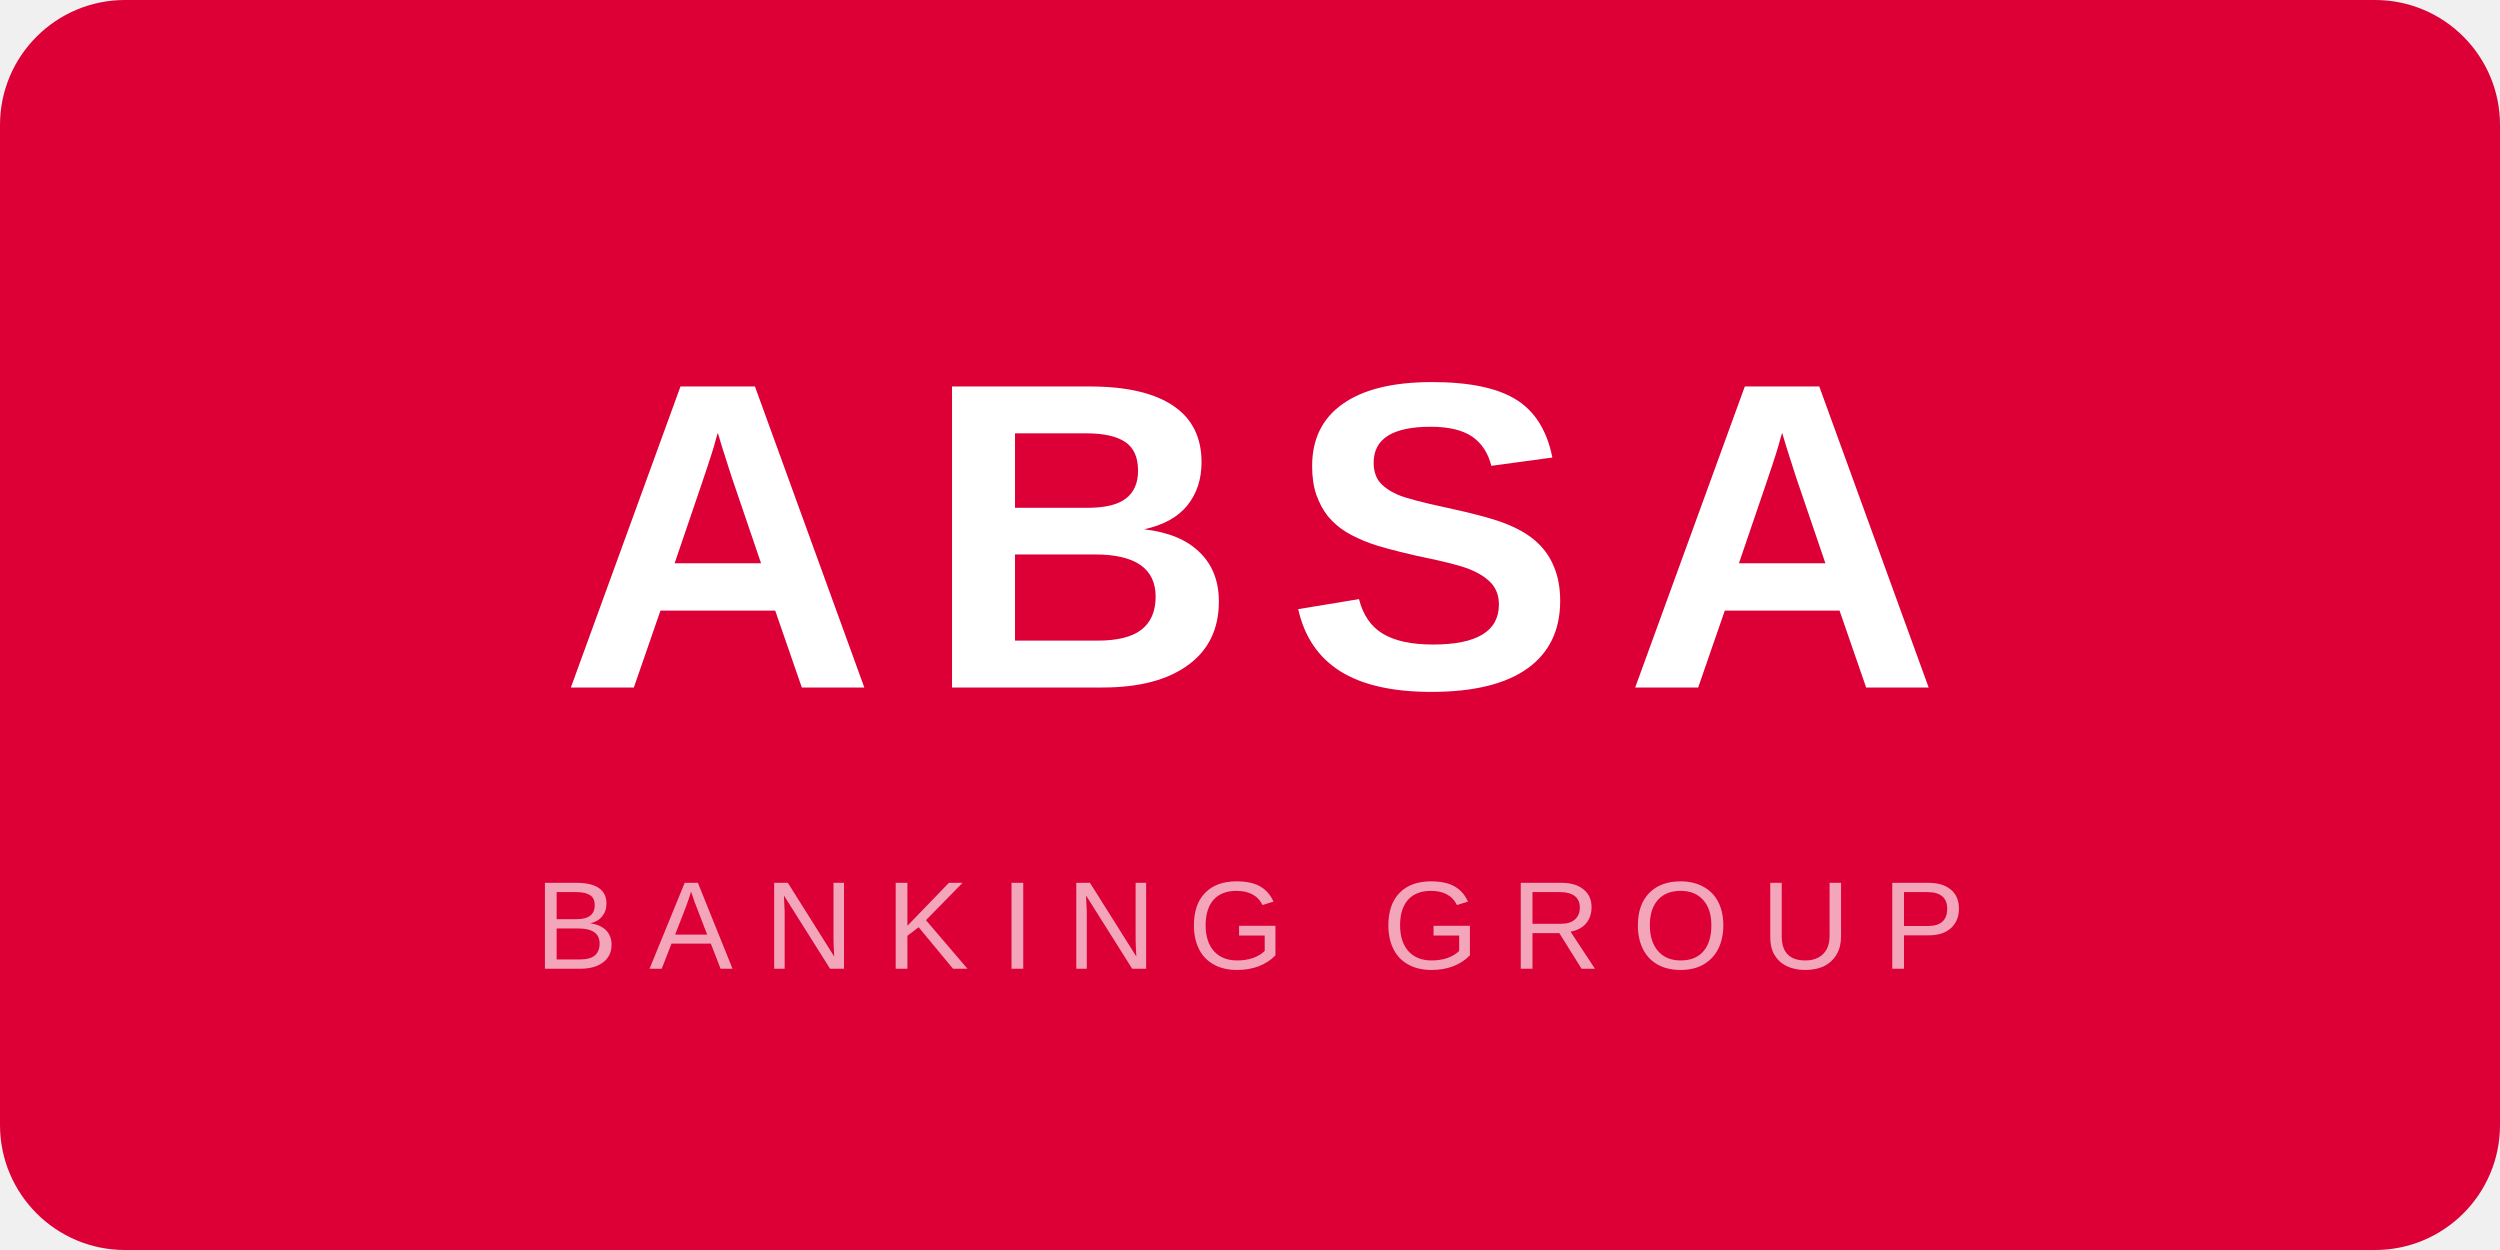
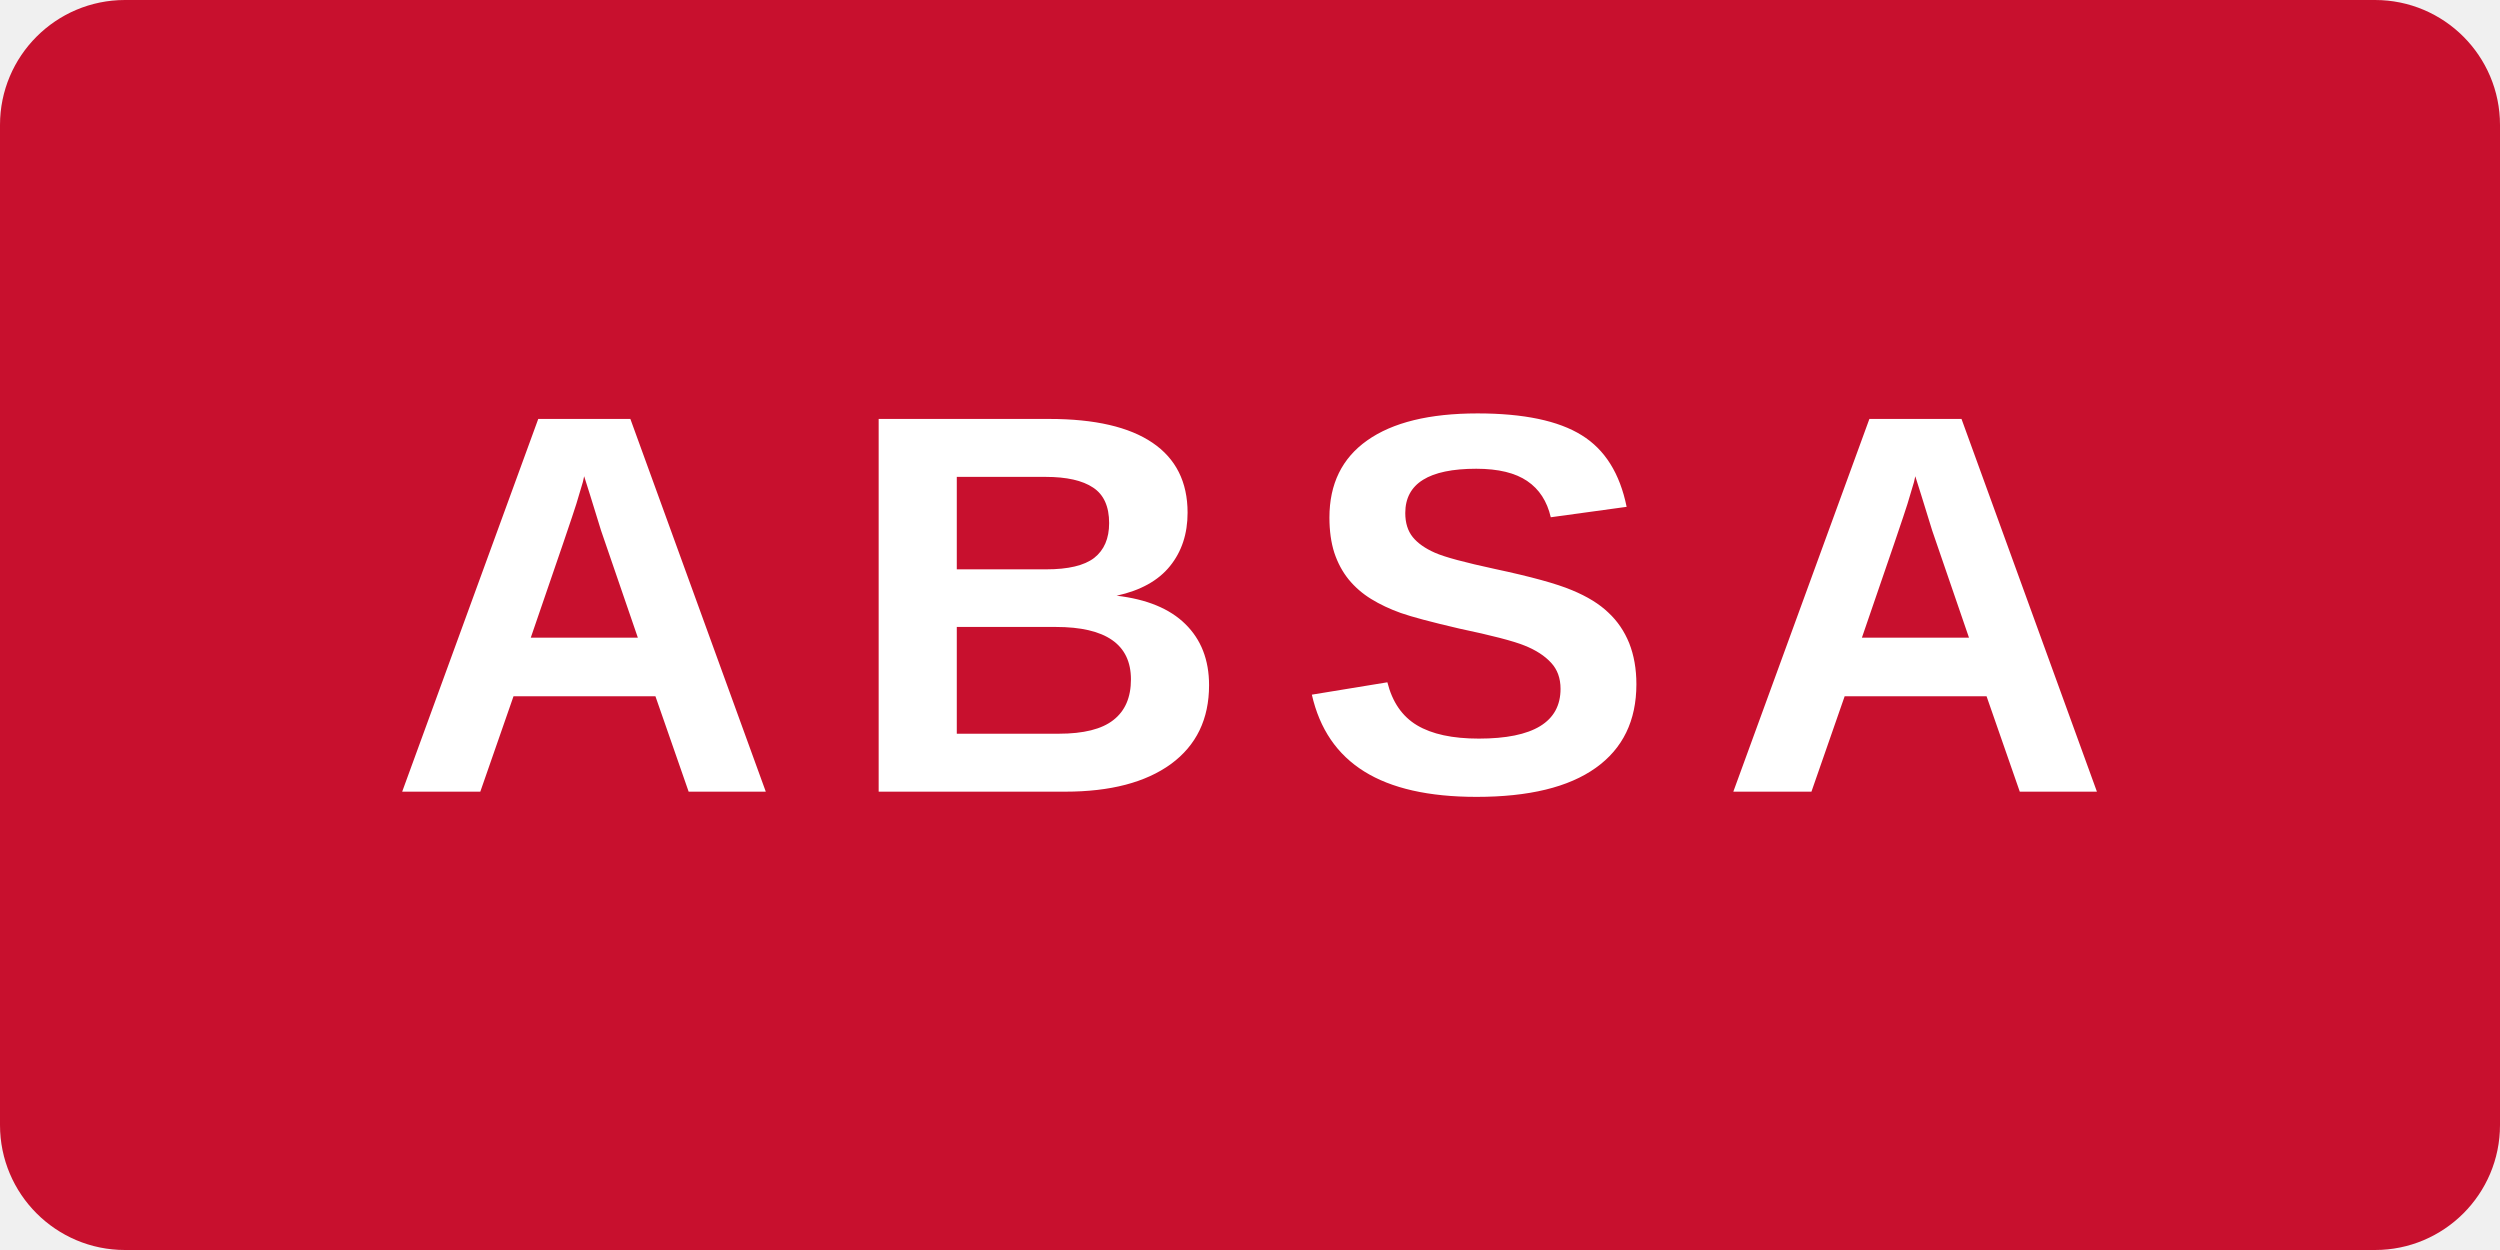
- <svg xmlns="http://www.w3.org/2000/svg" width="160" height="80" viewBox="0 0 160 80" fill="none">
-   <rect width="160" height="80" rx="8" fill="#DC0037" />
-   <text x="80" y="44" font-family="Arial,sans-serif" font-size="28" font-weight="900" fill="#ffffff" text-anchor="middle" letter-spacing="3">ABSA</text>
-   <text x="80" y="62" font-family="Arial,sans-serif" font-size="8" fill="rgba(255,255,255,0.65)" text-anchor="middle" letter-spacing="2">BANKING GROUP</text>
+ <svg xmlns="http://www.w3.org/2000/svg" viewBox="0 0 120 60" width="120" height="60">
+   <rect width="120" height="60" rx="6" fill="#C8102E" />
+   <text x="60" y="38" text-anchor="middle" fill="white" font-family="Arial,sans-serif" font-size="26" font-weight="900" letter-spacing="3">ABSA</text>
</svg>
